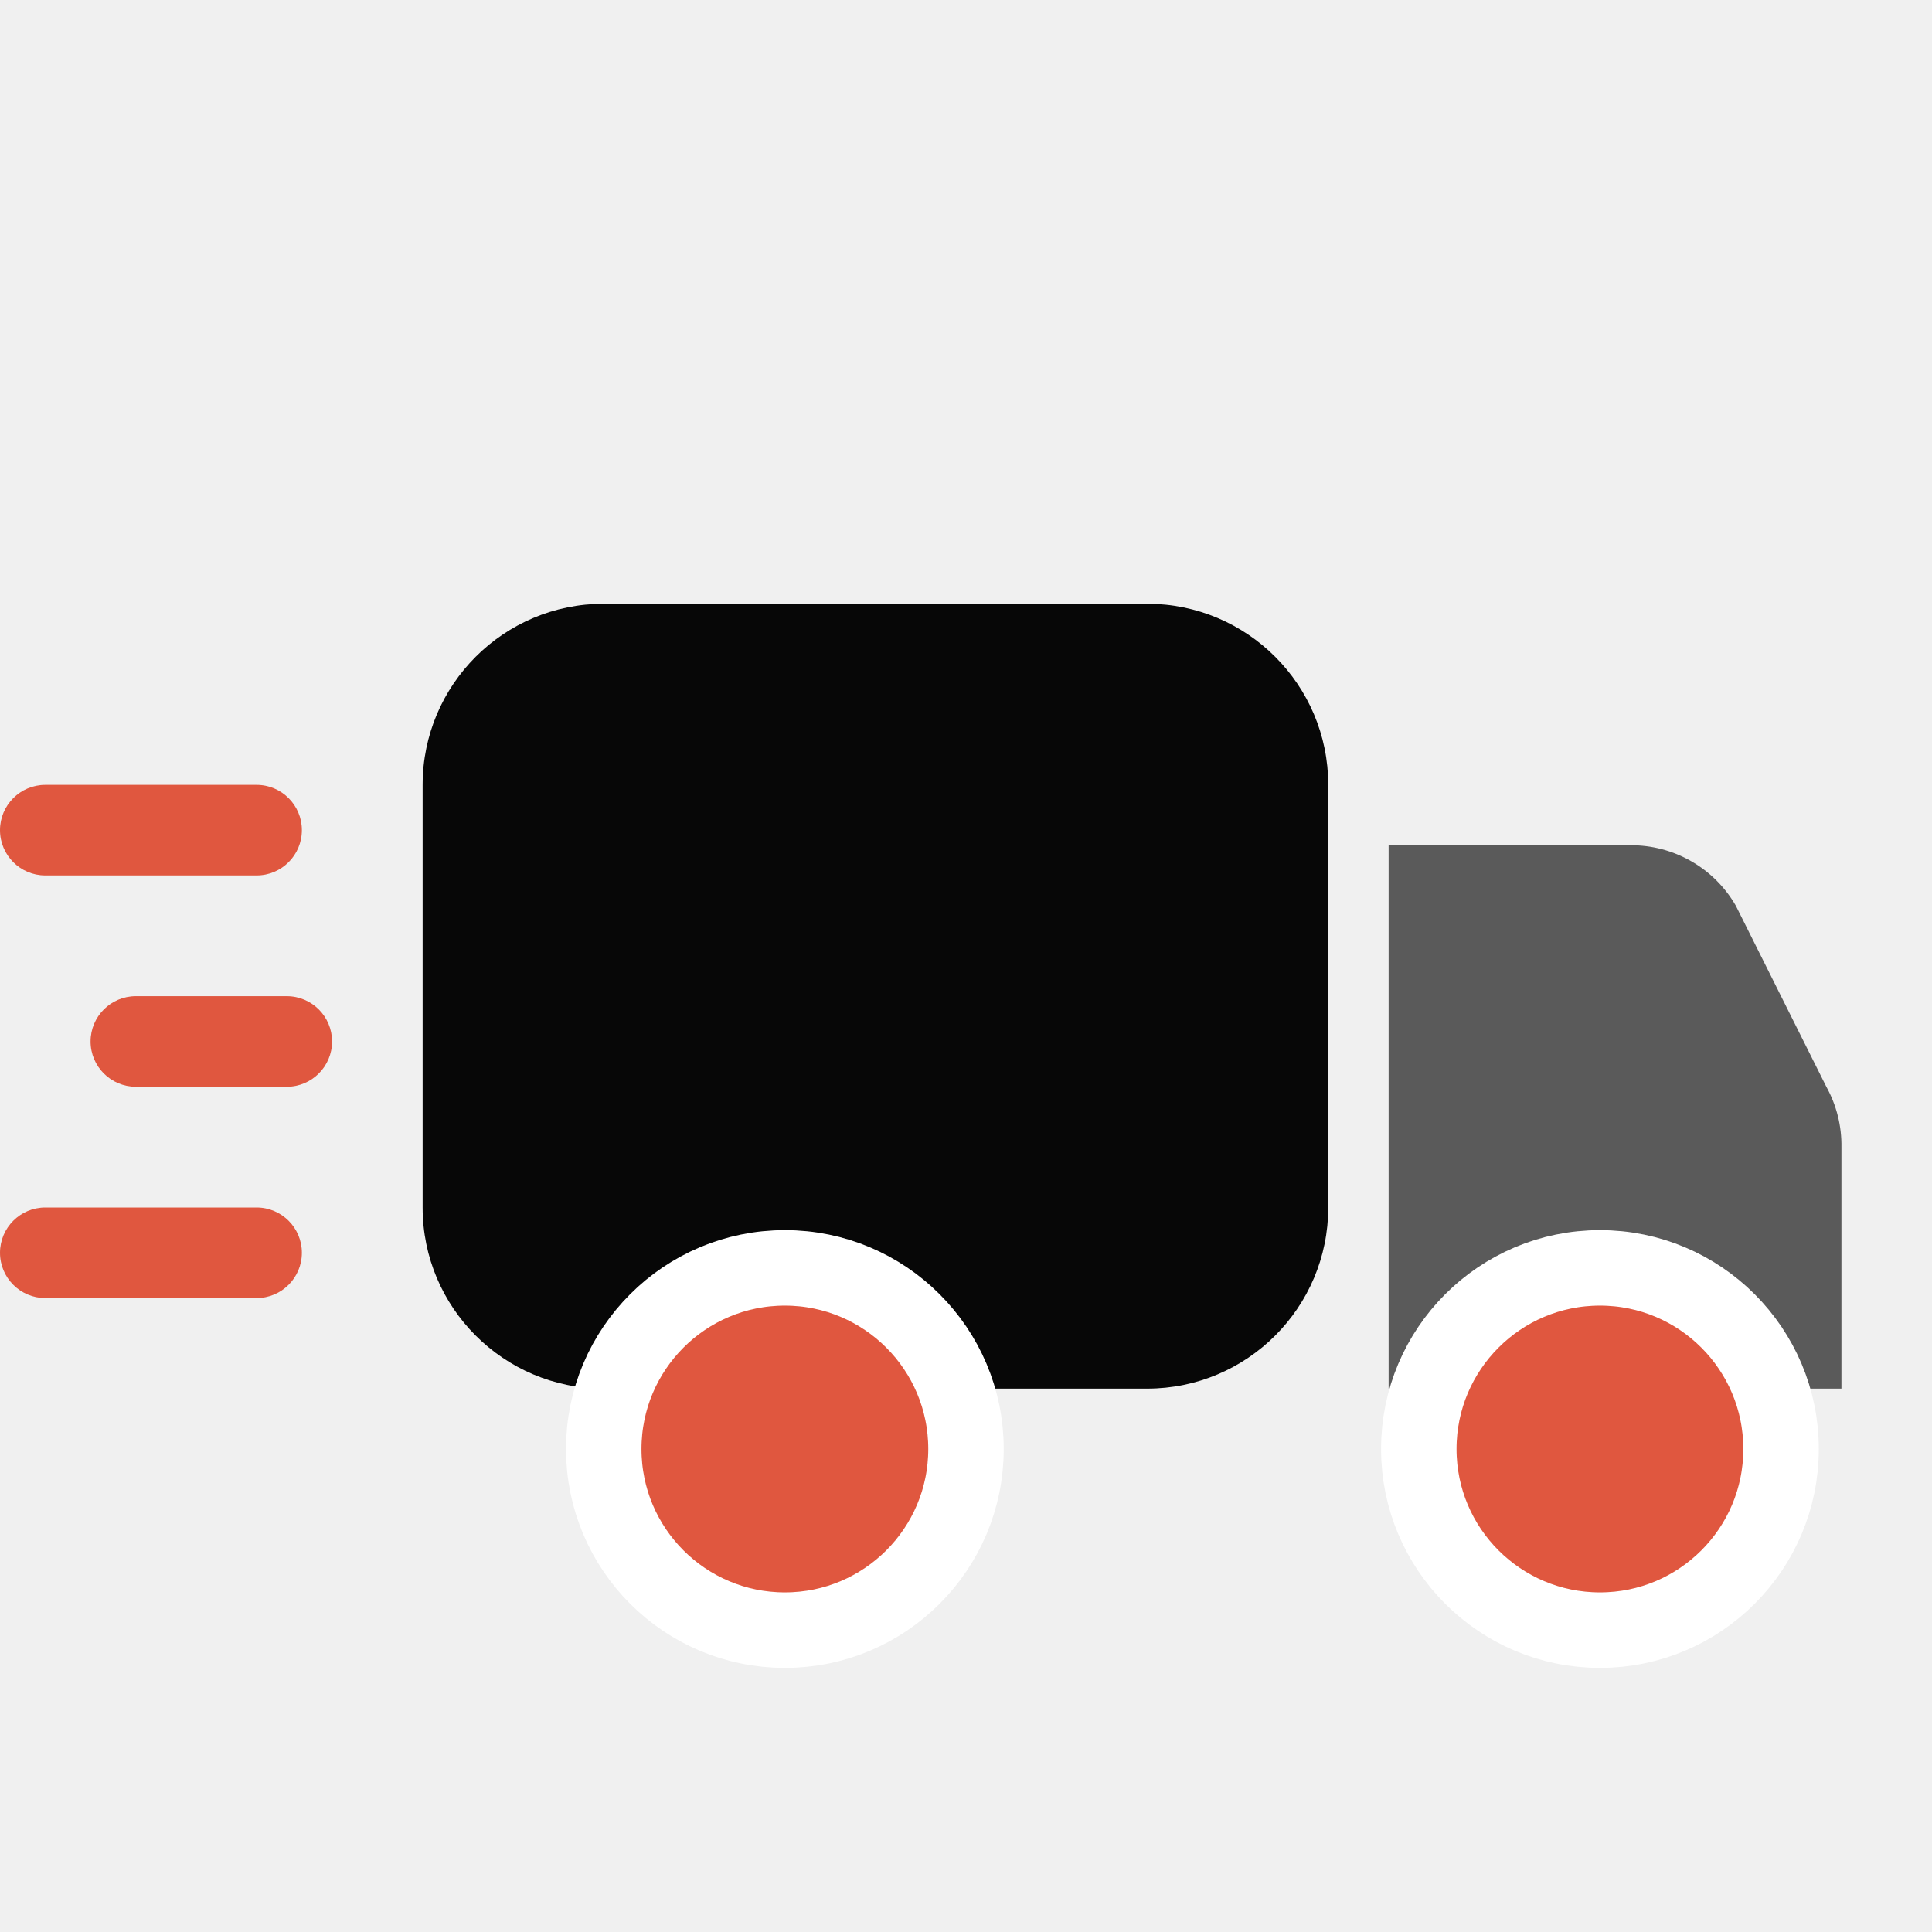
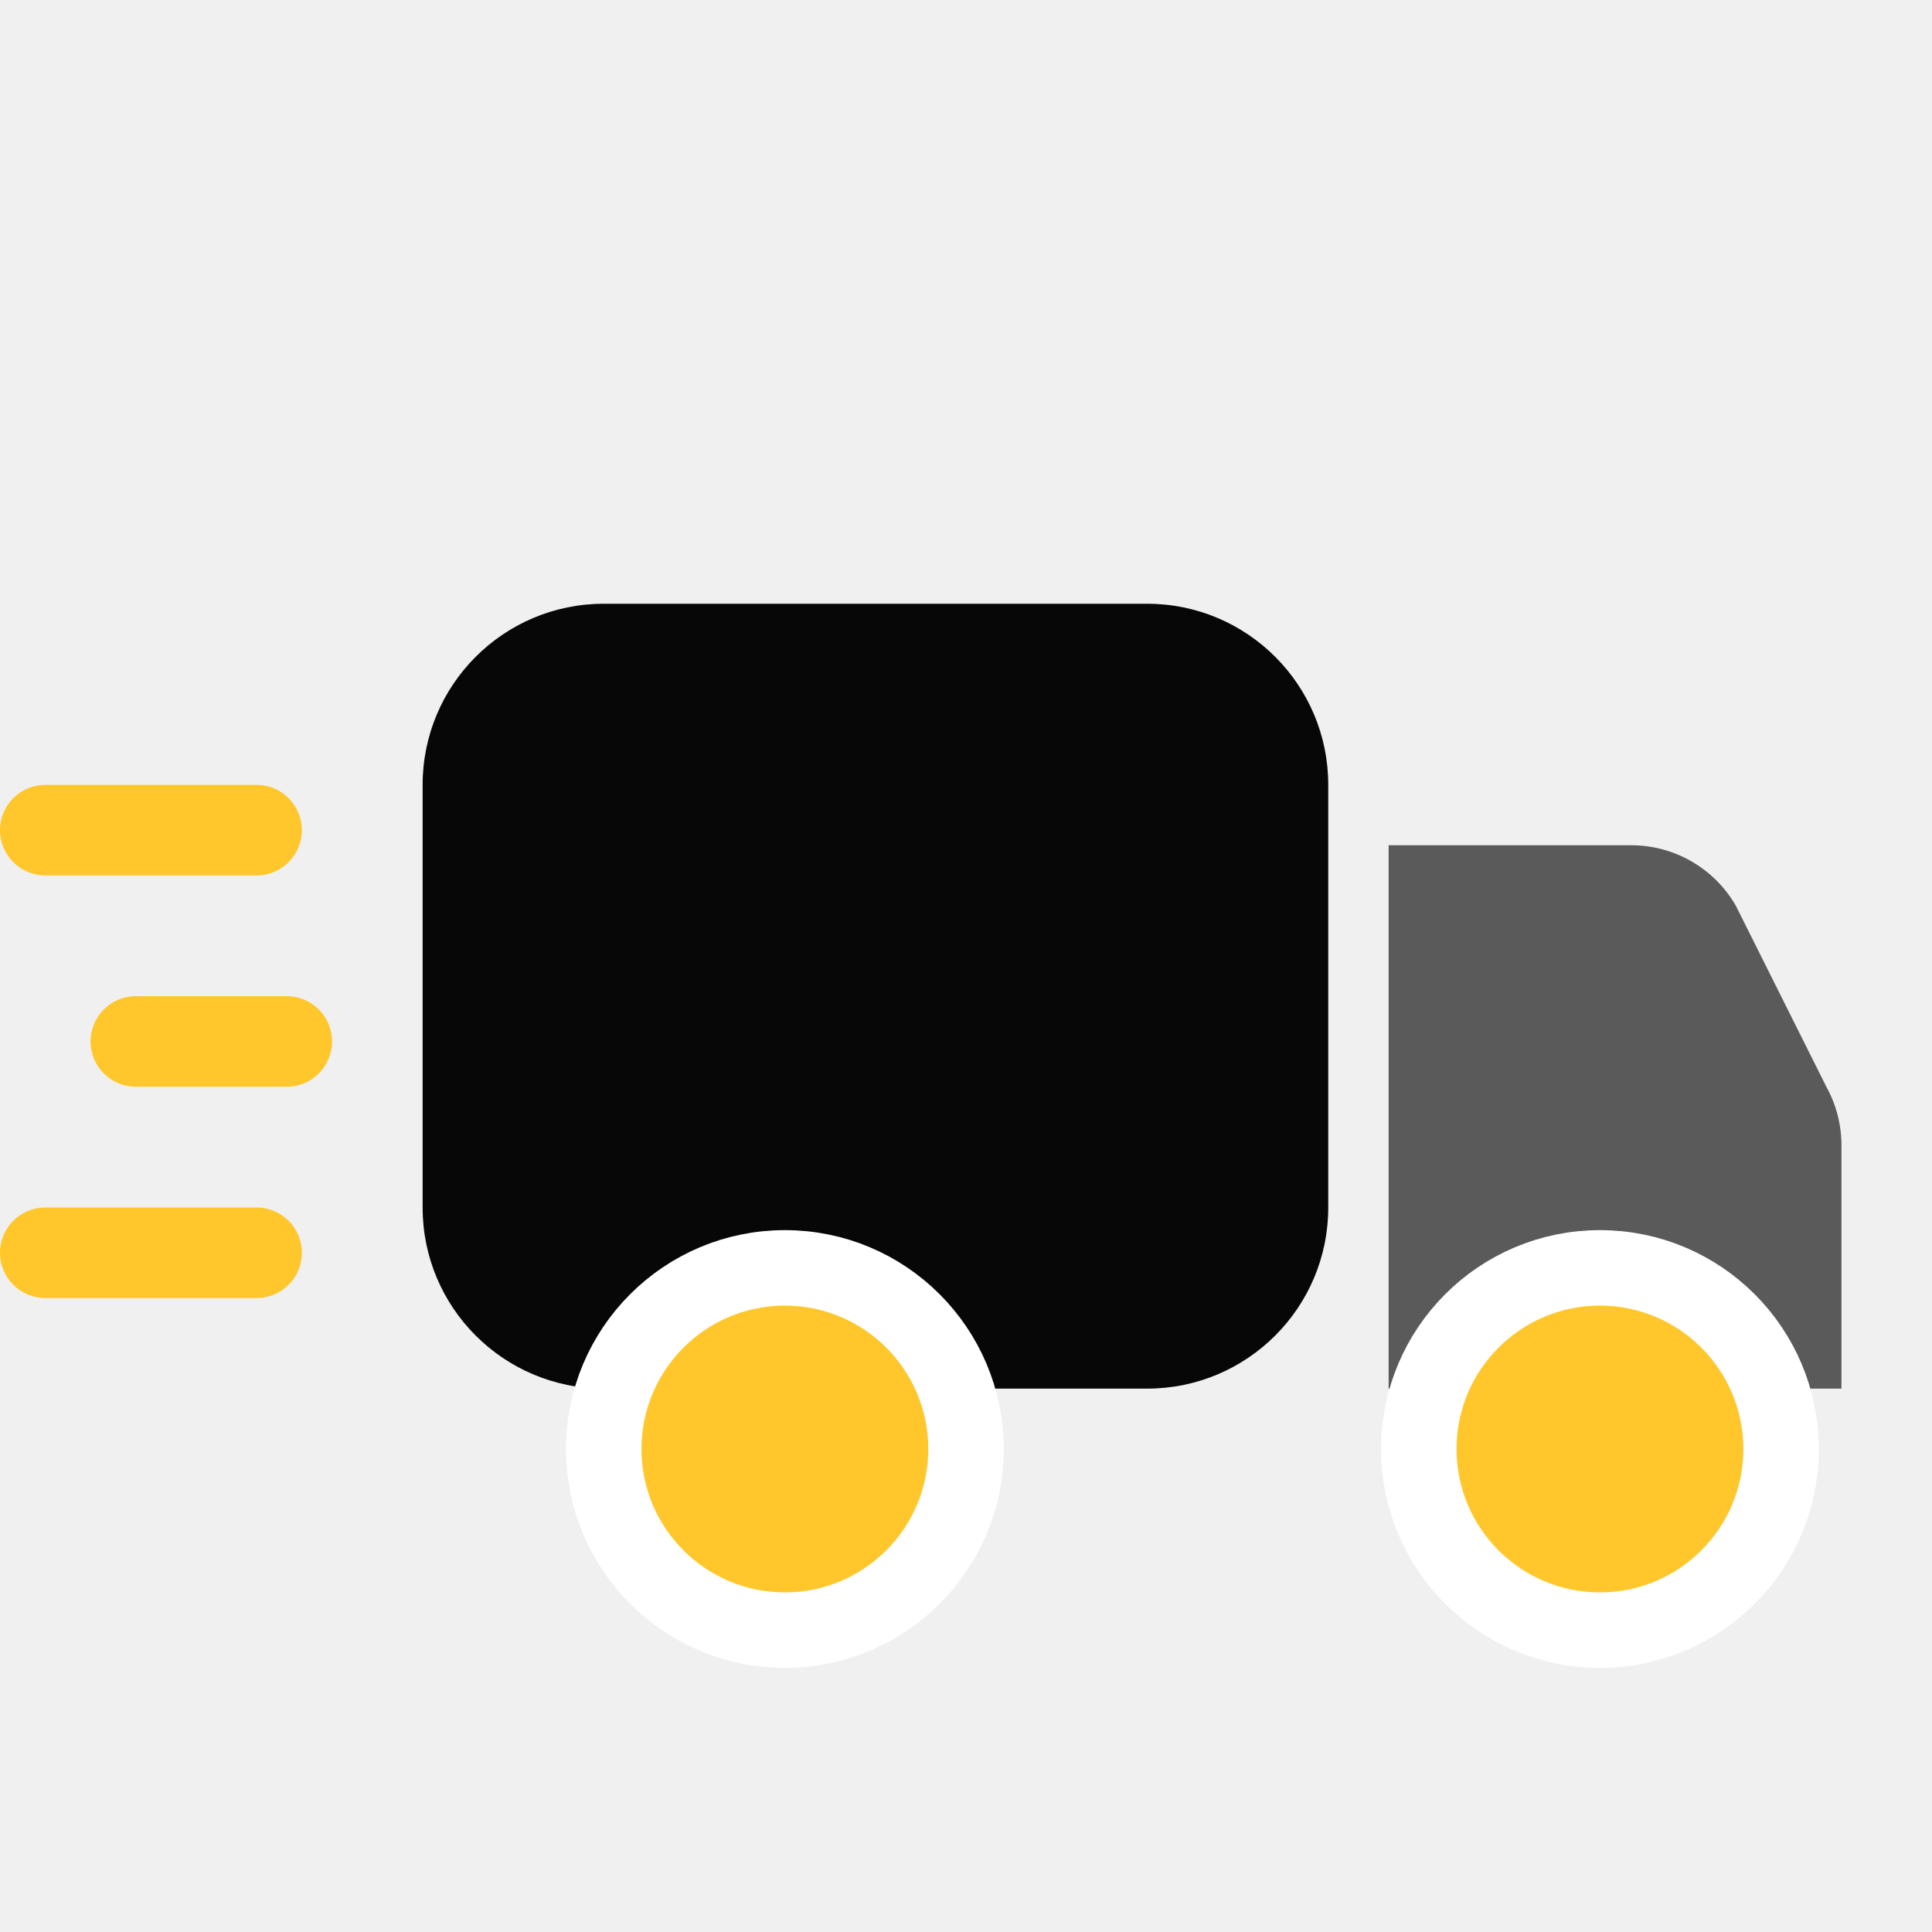
<svg xmlns="http://www.w3.org/2000/svg" viewBox="0 0 64 64" width="64" height="64" role="img" aria-label="Immersion in Motion mark">
-   <g fill="#E0573F">
+   <g fill="#FFC72C">
    <rect x="0" y="26" width="10" height="3" rx="1.5" />
    <rect x="3" y="33" width="8" height="3" rx="1.5" />
    <rect x="0" y="40" width="10" height="3" rx="1.5" />
  </g>
  <rect x="14" y="20" width="30" height="26" rx="6" fill="#070707" />
  <path d="M46 28h8a4 4 0 0 1 3.5 2l3 6a4 4 0 0 1 .5 2v8H46z" fill="#5A5A5A" />
-   <circle cx="26" cy="48" r="6" fill="#E0573F" stroke="#FFFFFF" stroke-width="2.5" />
-   <circle cx="53" cy="48" r="6" fill="#E0573F" stroke="#FFFFFF" stroke-width="2.5" />
+   <circle cx="26" cy="48" r="6" fill="#FFC72C" stroke="#FFFFFF" stroke-width="2.5" />
+   <circle cx="53" cy="48" r="6" fill="#FFC72C" stroke="#FFFFFF" stroke-width="2.5" />
</svg>
